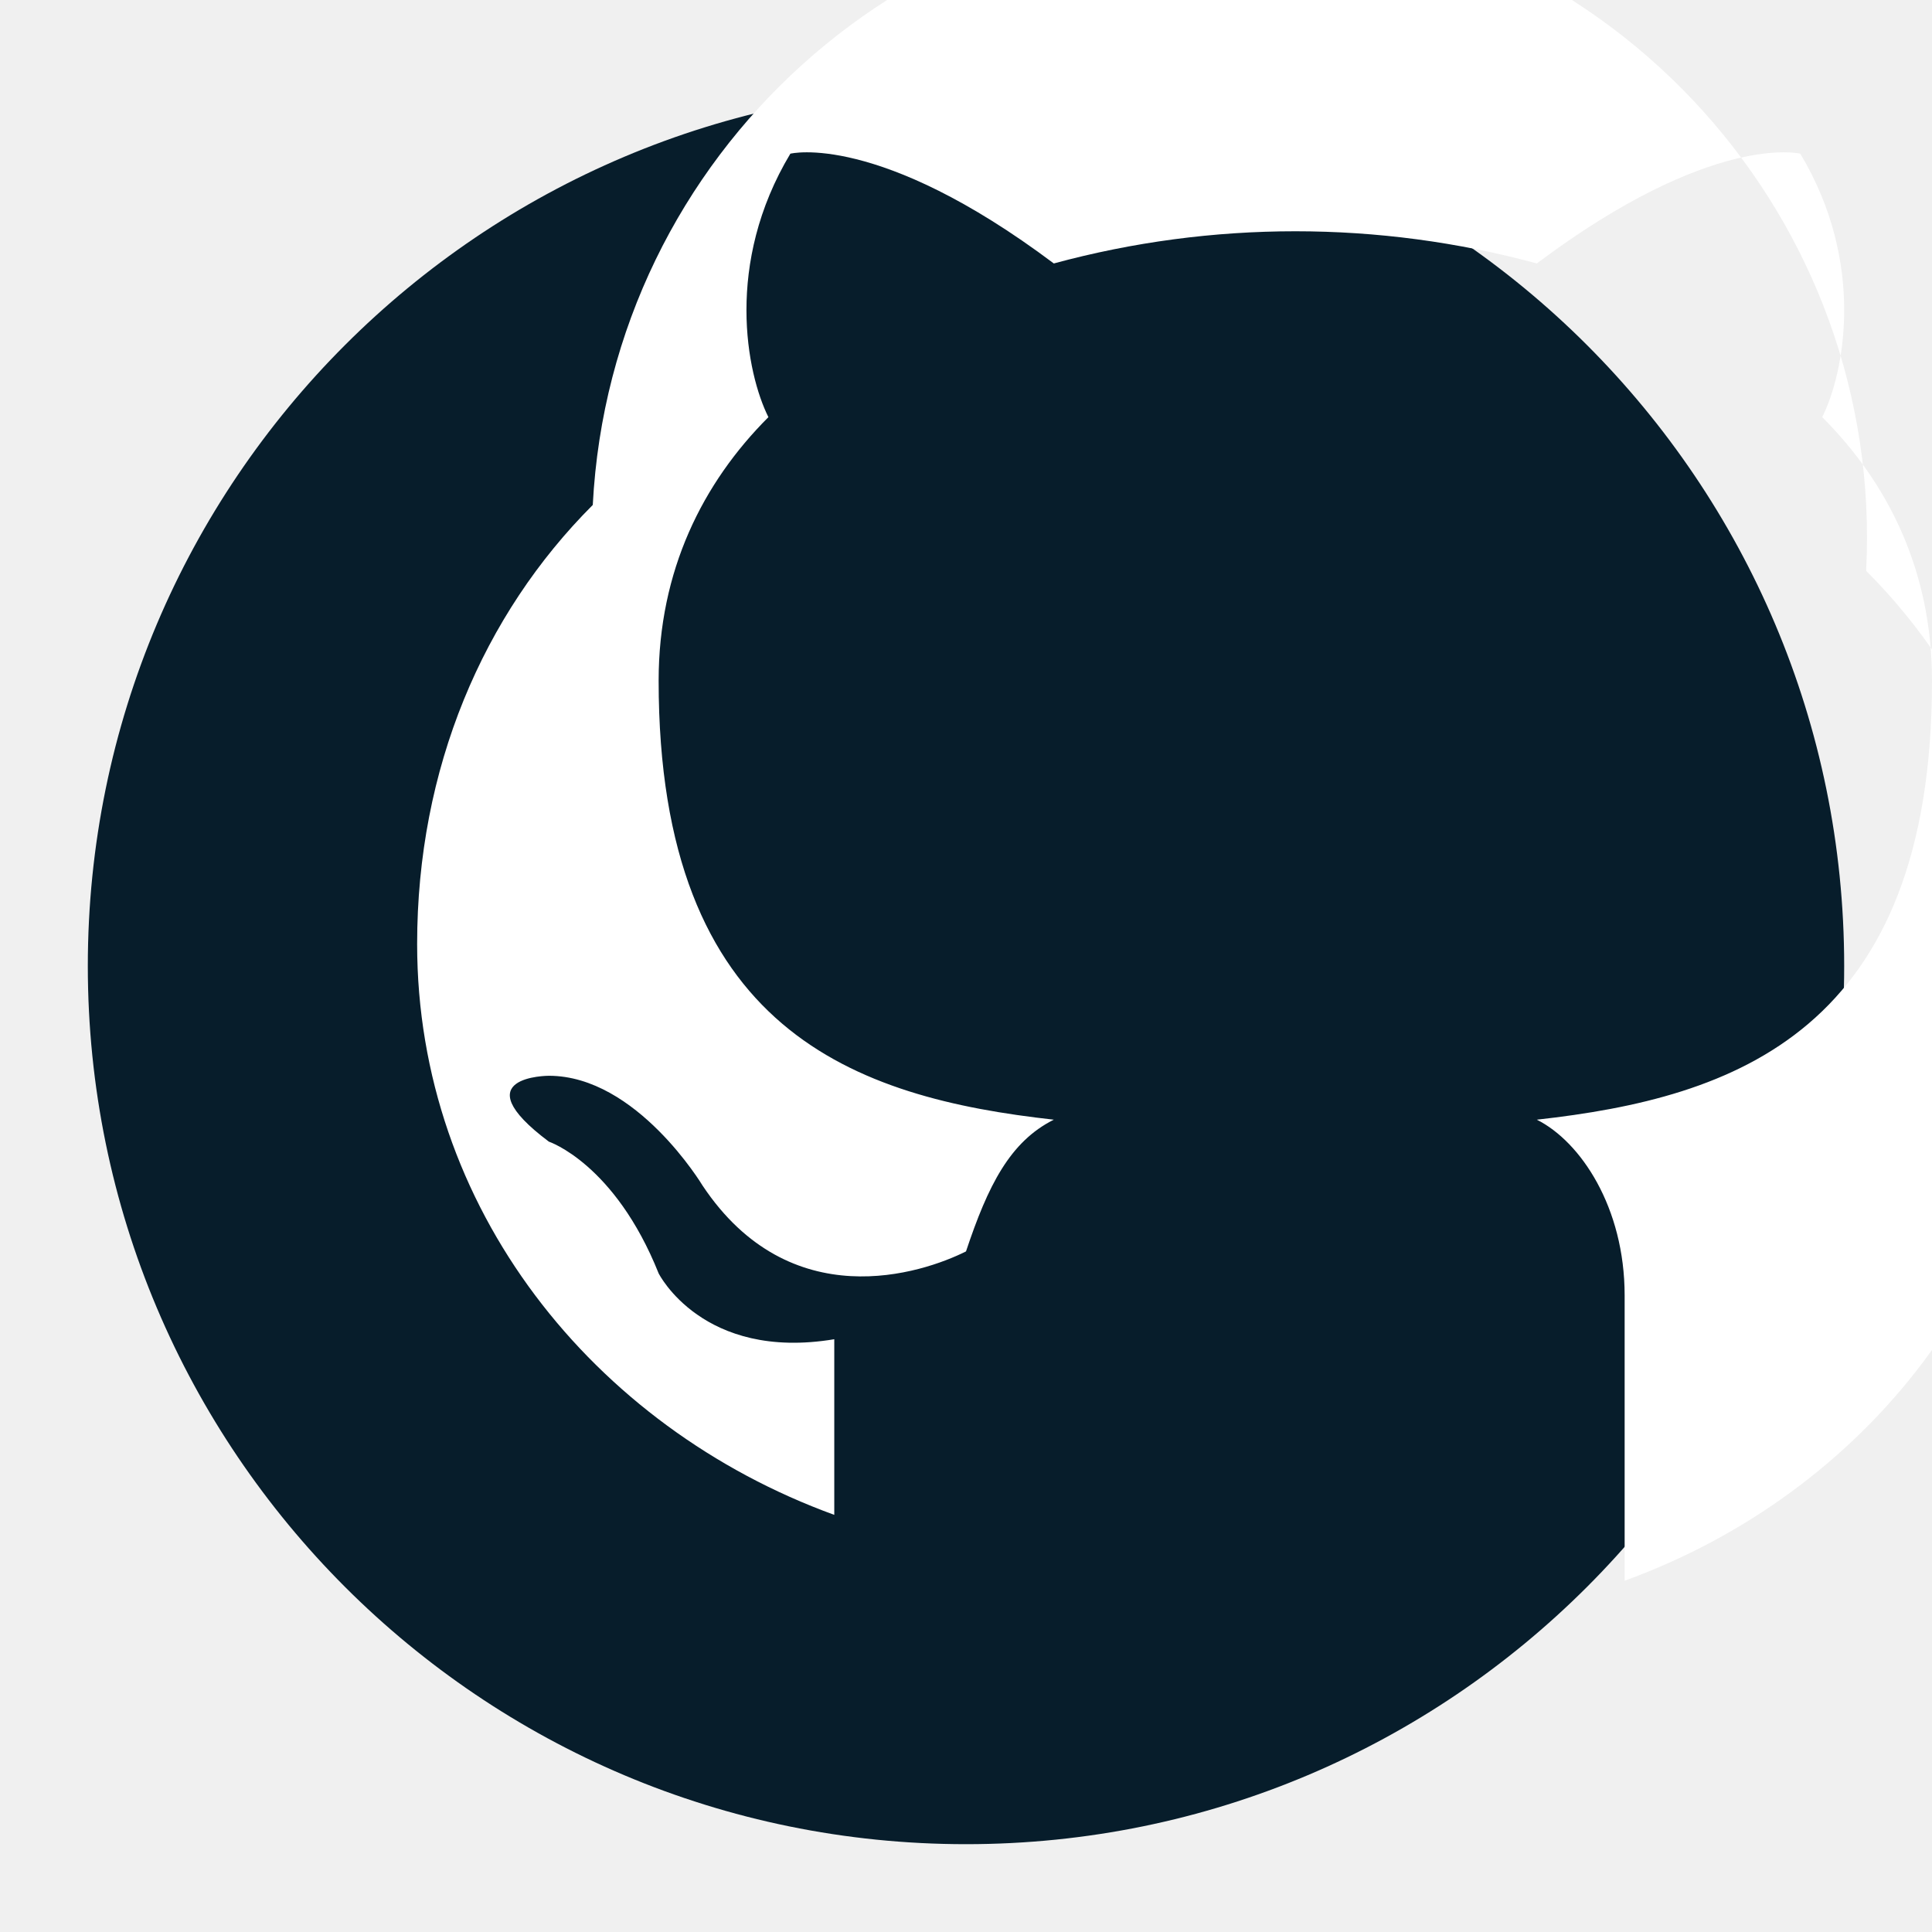
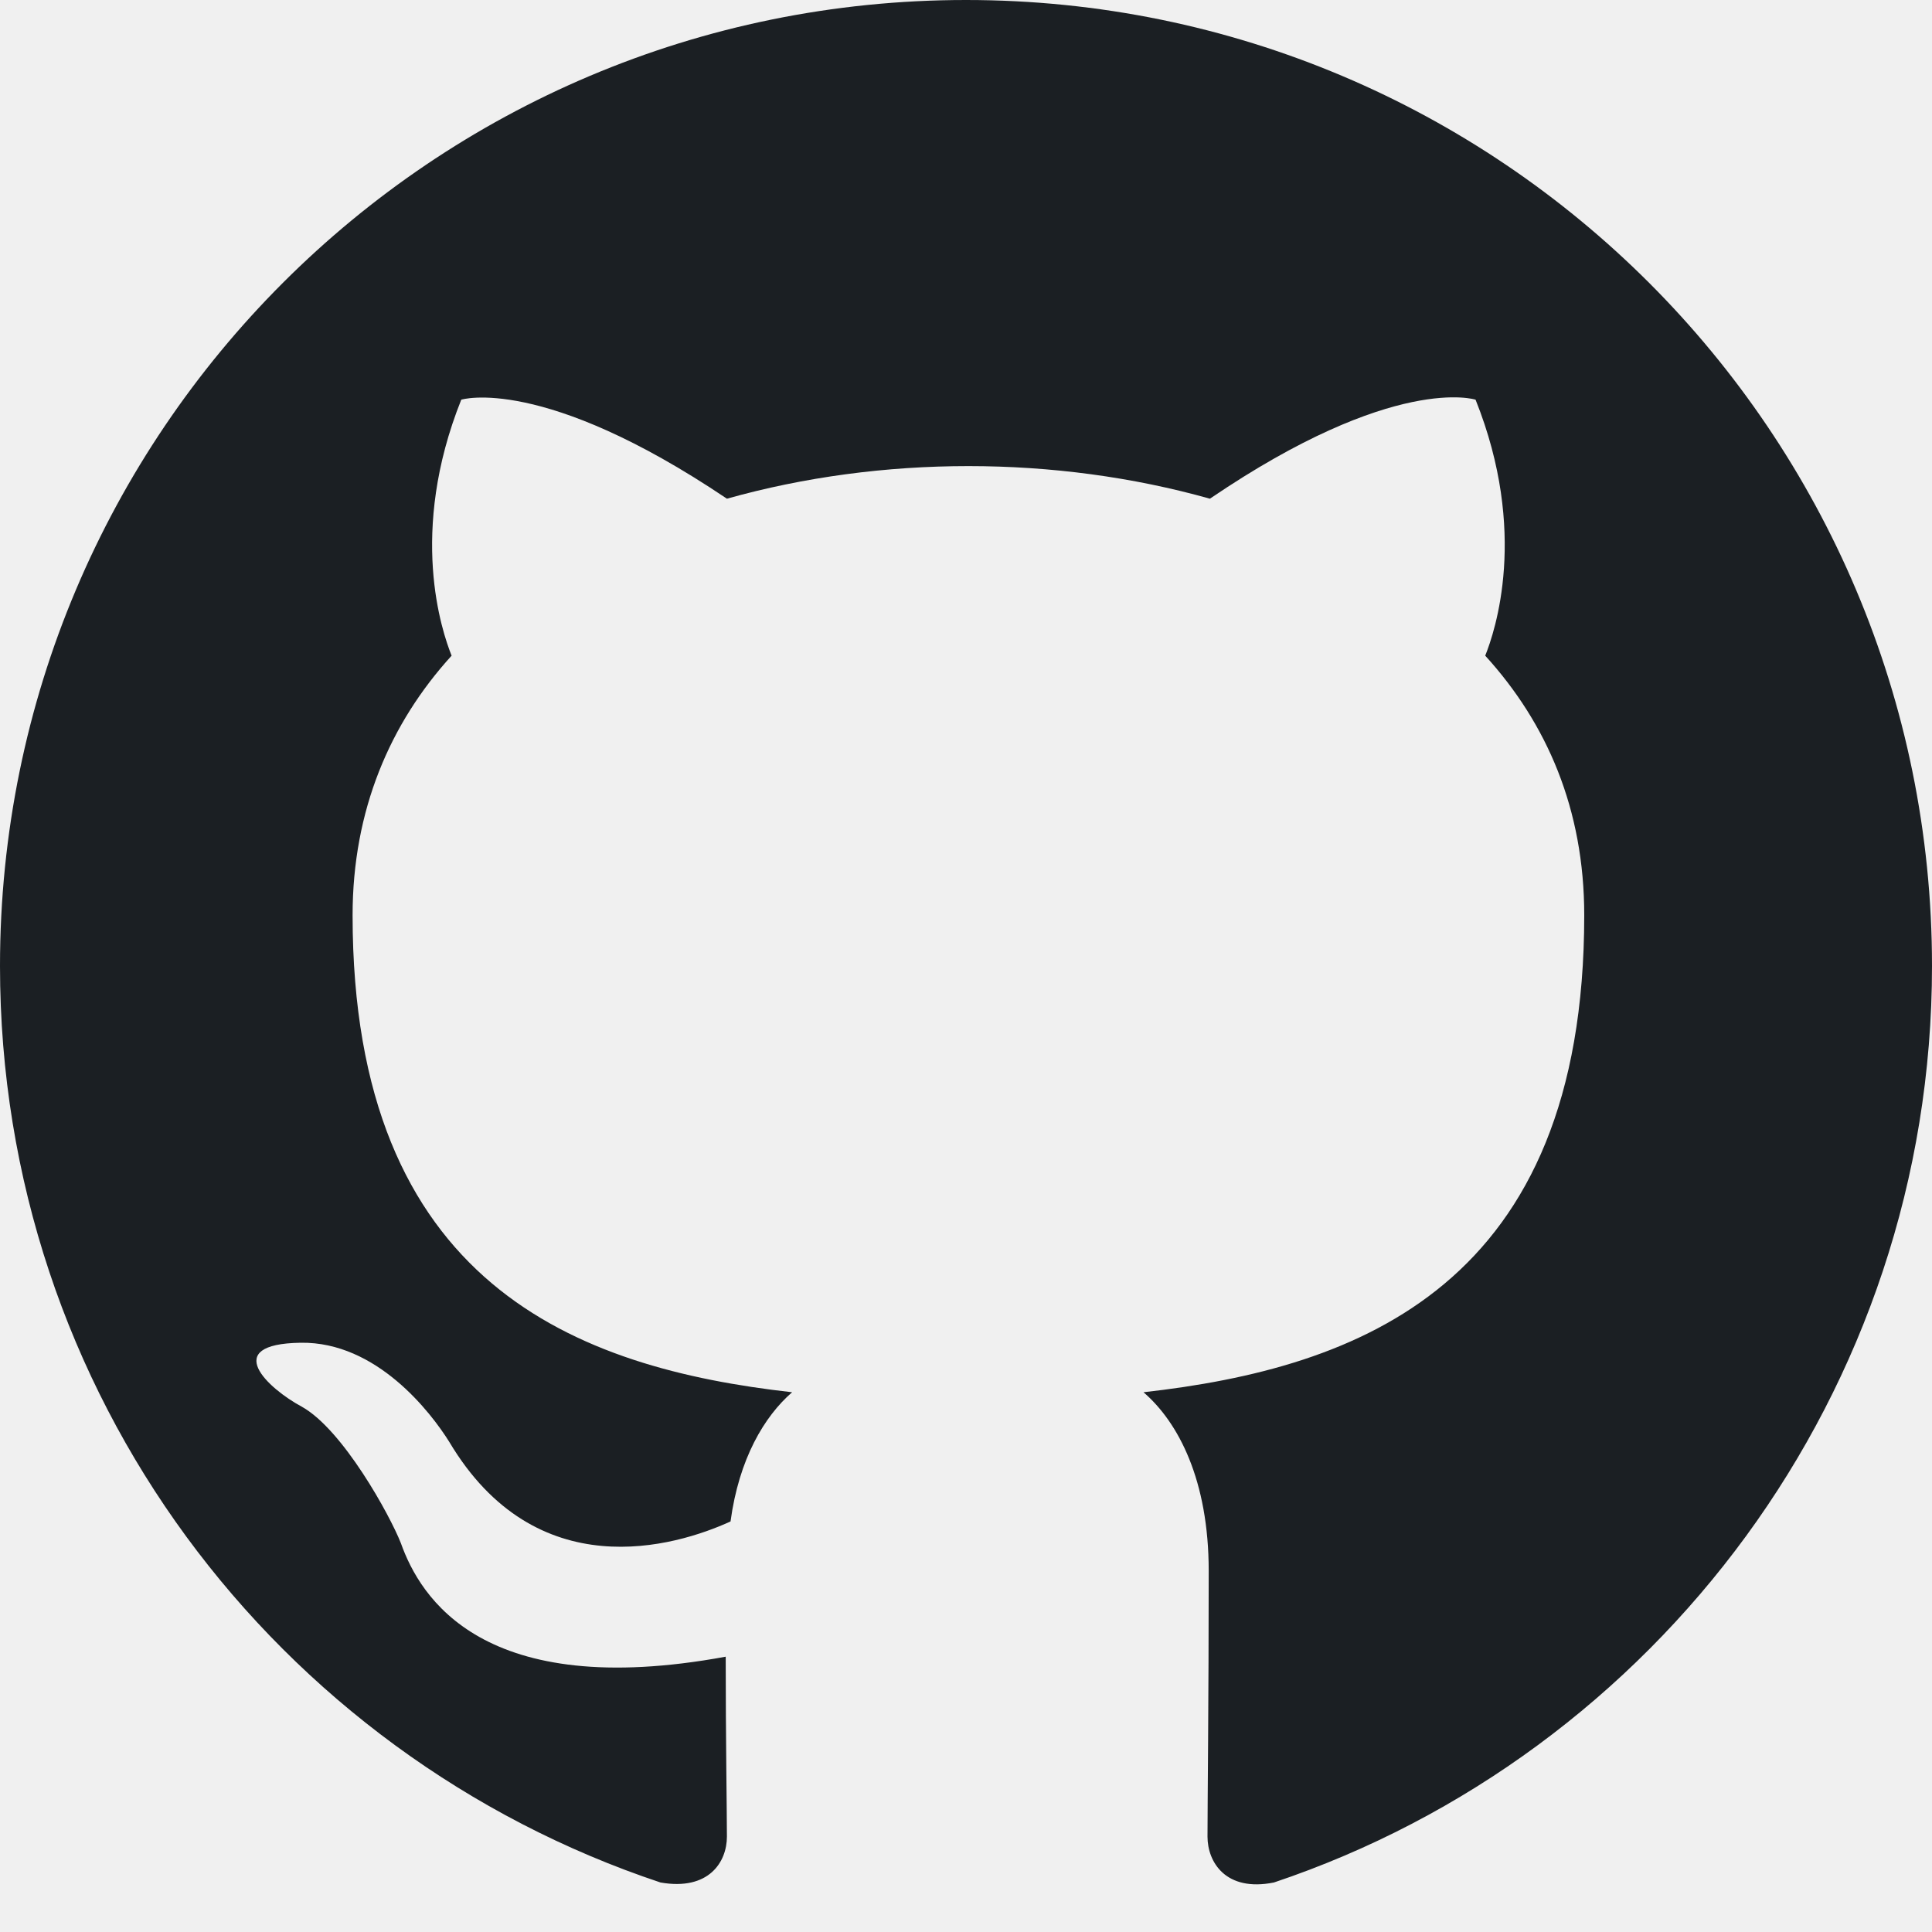
- <svg xmlns="http://www.w3.org/2000/svg" width="88" height="88" viewBox="0 0 88 88">
-   <circle cx="44" cy="44" r="40" fill="#071D2B" />
-   <path d="M27 23c-5 5-8 12-8 20 0 12 8 22 19 26v-8c-6 1-8-3-8-3-2-5-5-6-5-6-4-3 0-3 0-3 4 0 7 5 7 5 4 6 10 4 12 3 1-3 2-5 4-6-9-1-18-4-18-20 0-5 2-9 5-12-1-2-2-7 1-12 0 0 4-1 12 5a42 42 0 0 1 22 0c8-6 12-5 12-5 3 5 2 10 1 12 3 3 5 7 5 12 0 16-9 19-18 20 2 1 4 4 4 8v13c11-4 19-14 19-26 0-8-3-15-8-20A25 25 0 0 0 27 23z" fill="#FFFFFF" />
+ <svg xmlns="http://www.w3.org/2000/svg" width="1024" height="1024" viewBox="0 0 1024 1024" fill="none">
+   <path fill-rule="evenodd" clip-rule="evenodd" d="M8 0C3.58 0 0 3.58 0 8C0 11.54 2.29 14.53 5.47 15.59C5.87 15.66 6.02 15.42 6.02 15.21C6.02 15.02 6.01 14.39 6.01 13.72C4 14.09 3.48 13.23 3.32 12.78C3.23 12.55 2.84 11.84 2.5 11.65C2.22 11.5 1.82 11.13 2.49 11.12C3.12 11.11 3.57 11.7 3.72 11.94C4.44 13.15 5.59 12.81 6.05 12.6C6.12 12.08 6.33 11.73 6.56 11.53C4.78 11.33 2.92 10.64 2.92 7.58C2.92 6.71 3.23 5.99 3.74 5.43C3.66 5.23 3.38 4.41 3.82 3.31C3.82 3.31 4.49 3.1 6.02 4.13C6.66 3.95 7.34 3.86 8.02 3.86C8.7 3.86 9.38 3.95 10.02 4.13C11.55 3.09 12.22 3.31 12.22 3.31C12.66 4.41 12.38 5.23 12.3 5.43C12.81 5.99 13.12 6.7 13.12 7.58C13.12 10.65 11.25 11.33 9.47 11.53C9.76 11.78 10.01 12.26 10.01 13.01C10.01 14.08 10 14.94 10 15.21C10 15.42 10.15 15.67 10.55 15.59C13.71 14.53 16 11.53 16 8C16 3.58 12.42 0 8 0Z" transform="scale(64)" fill="#1B1F23" />
</svg>
